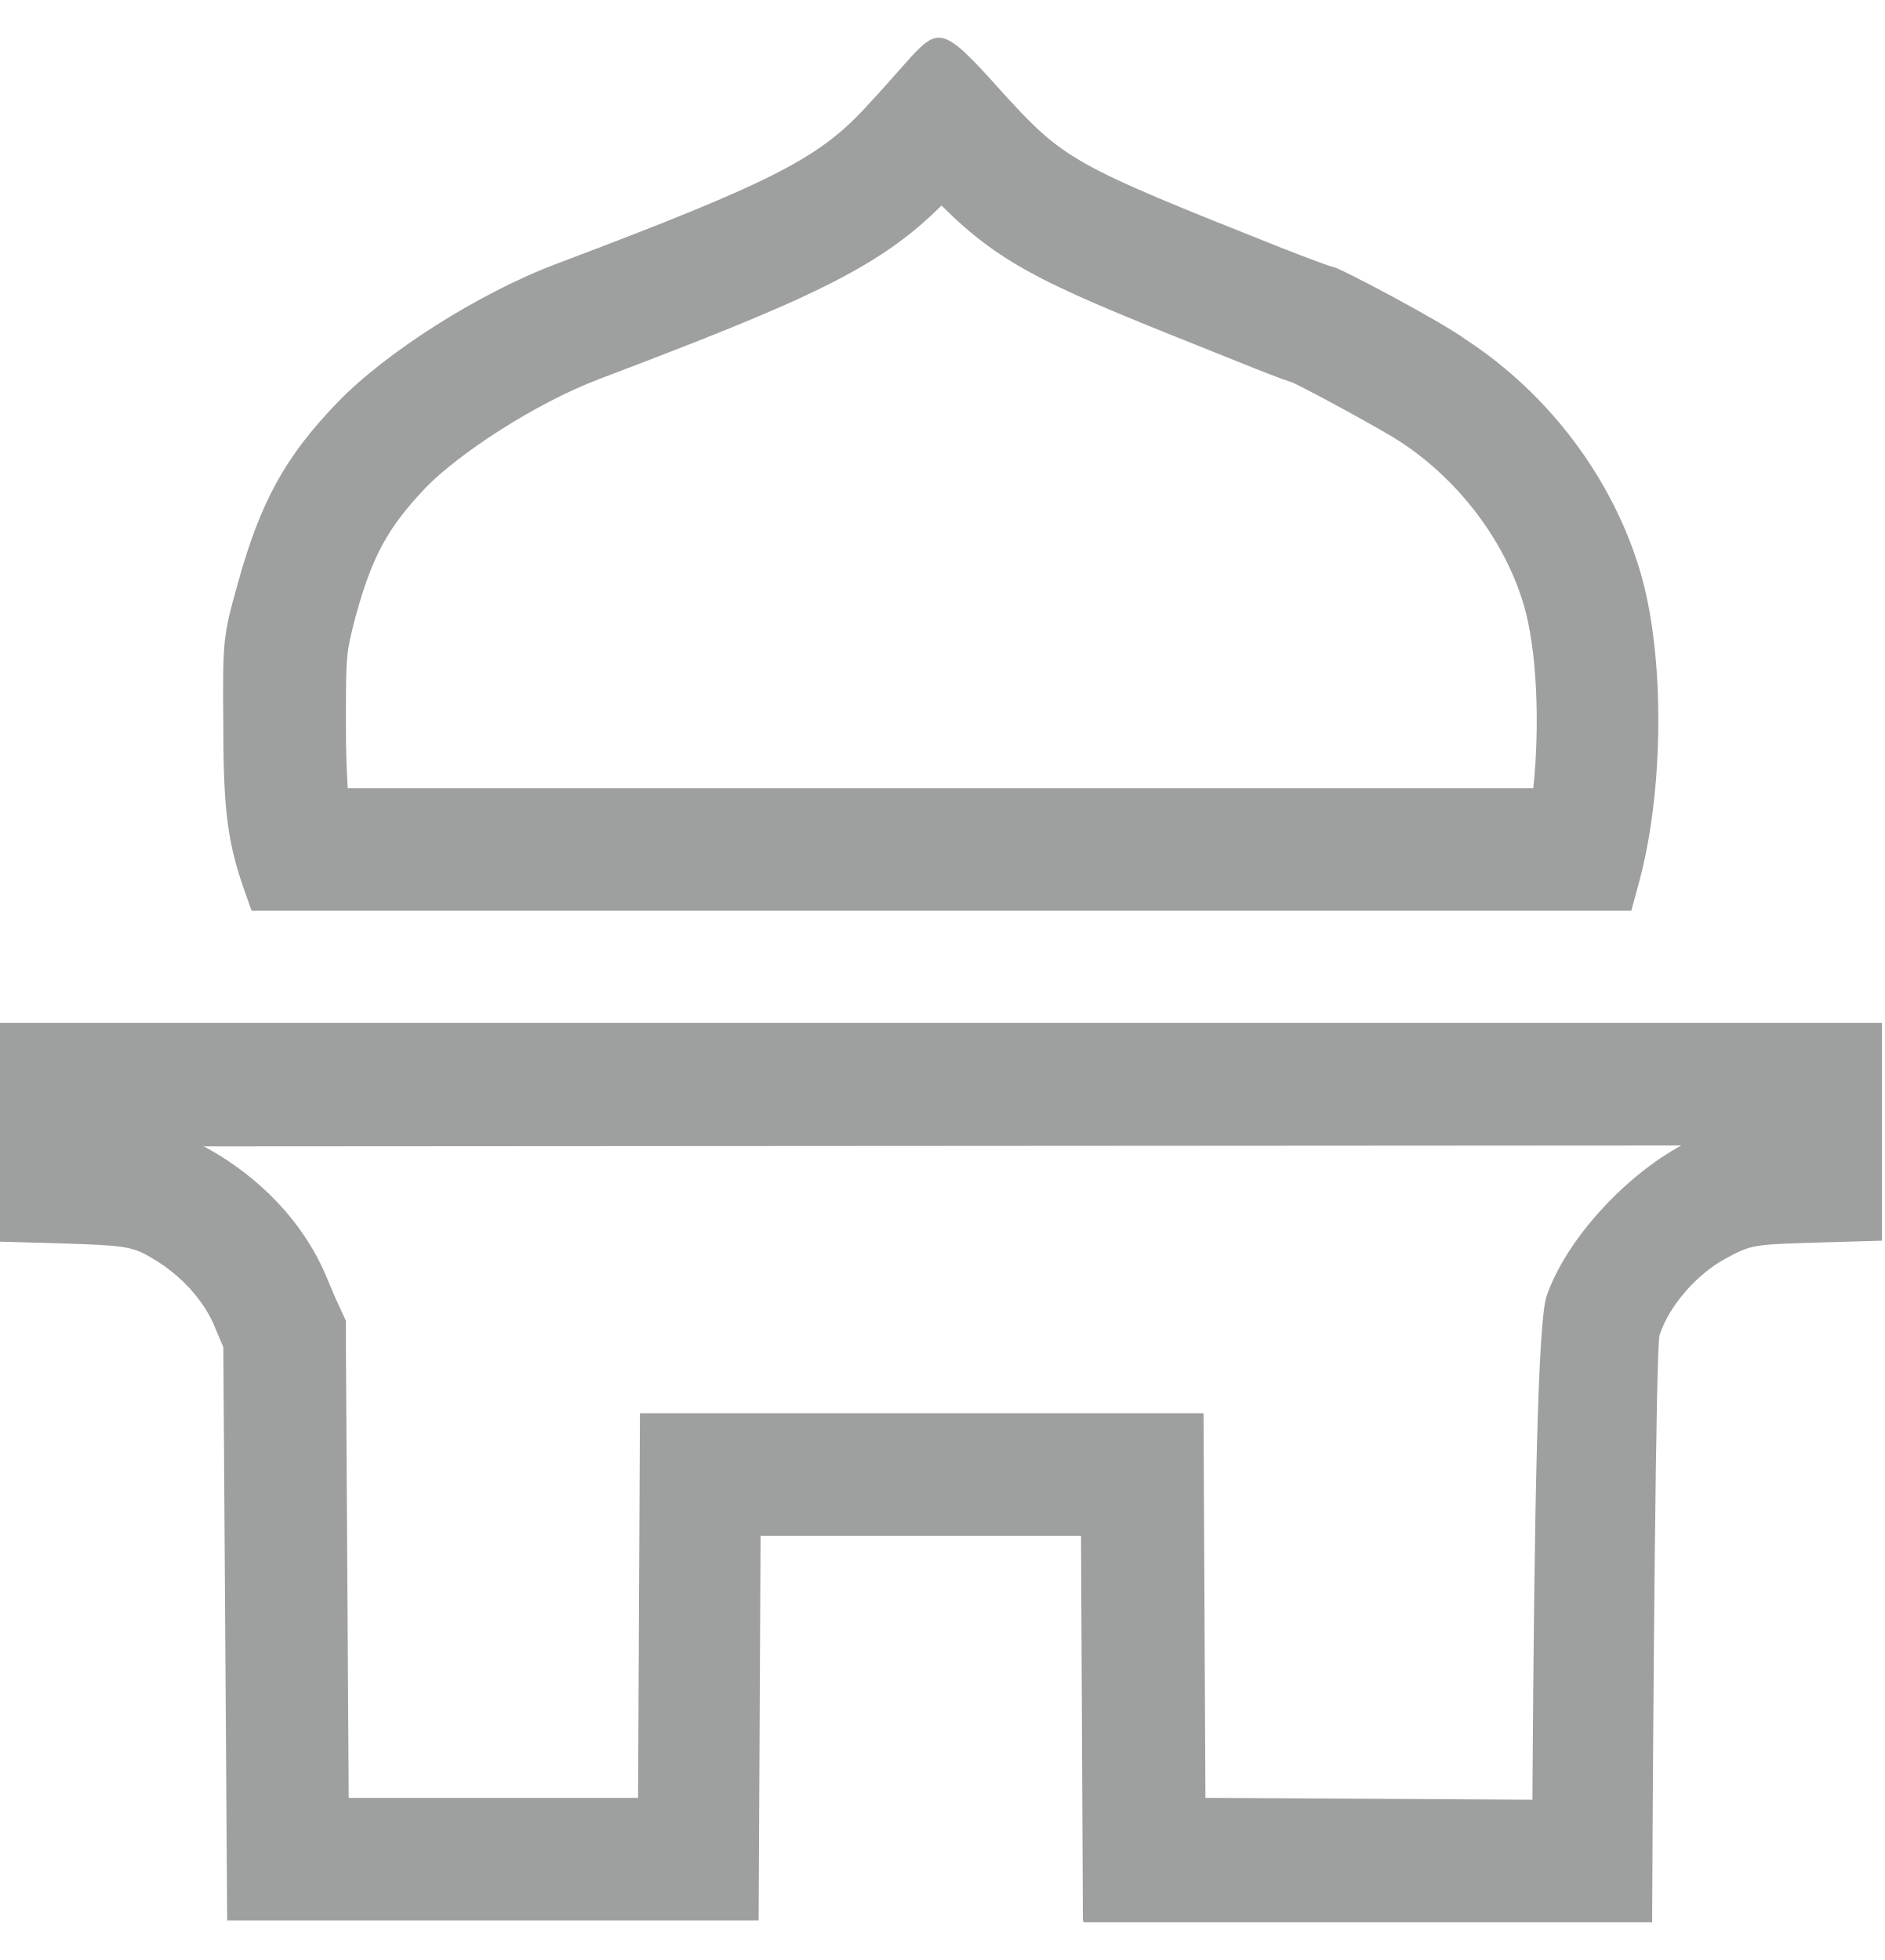
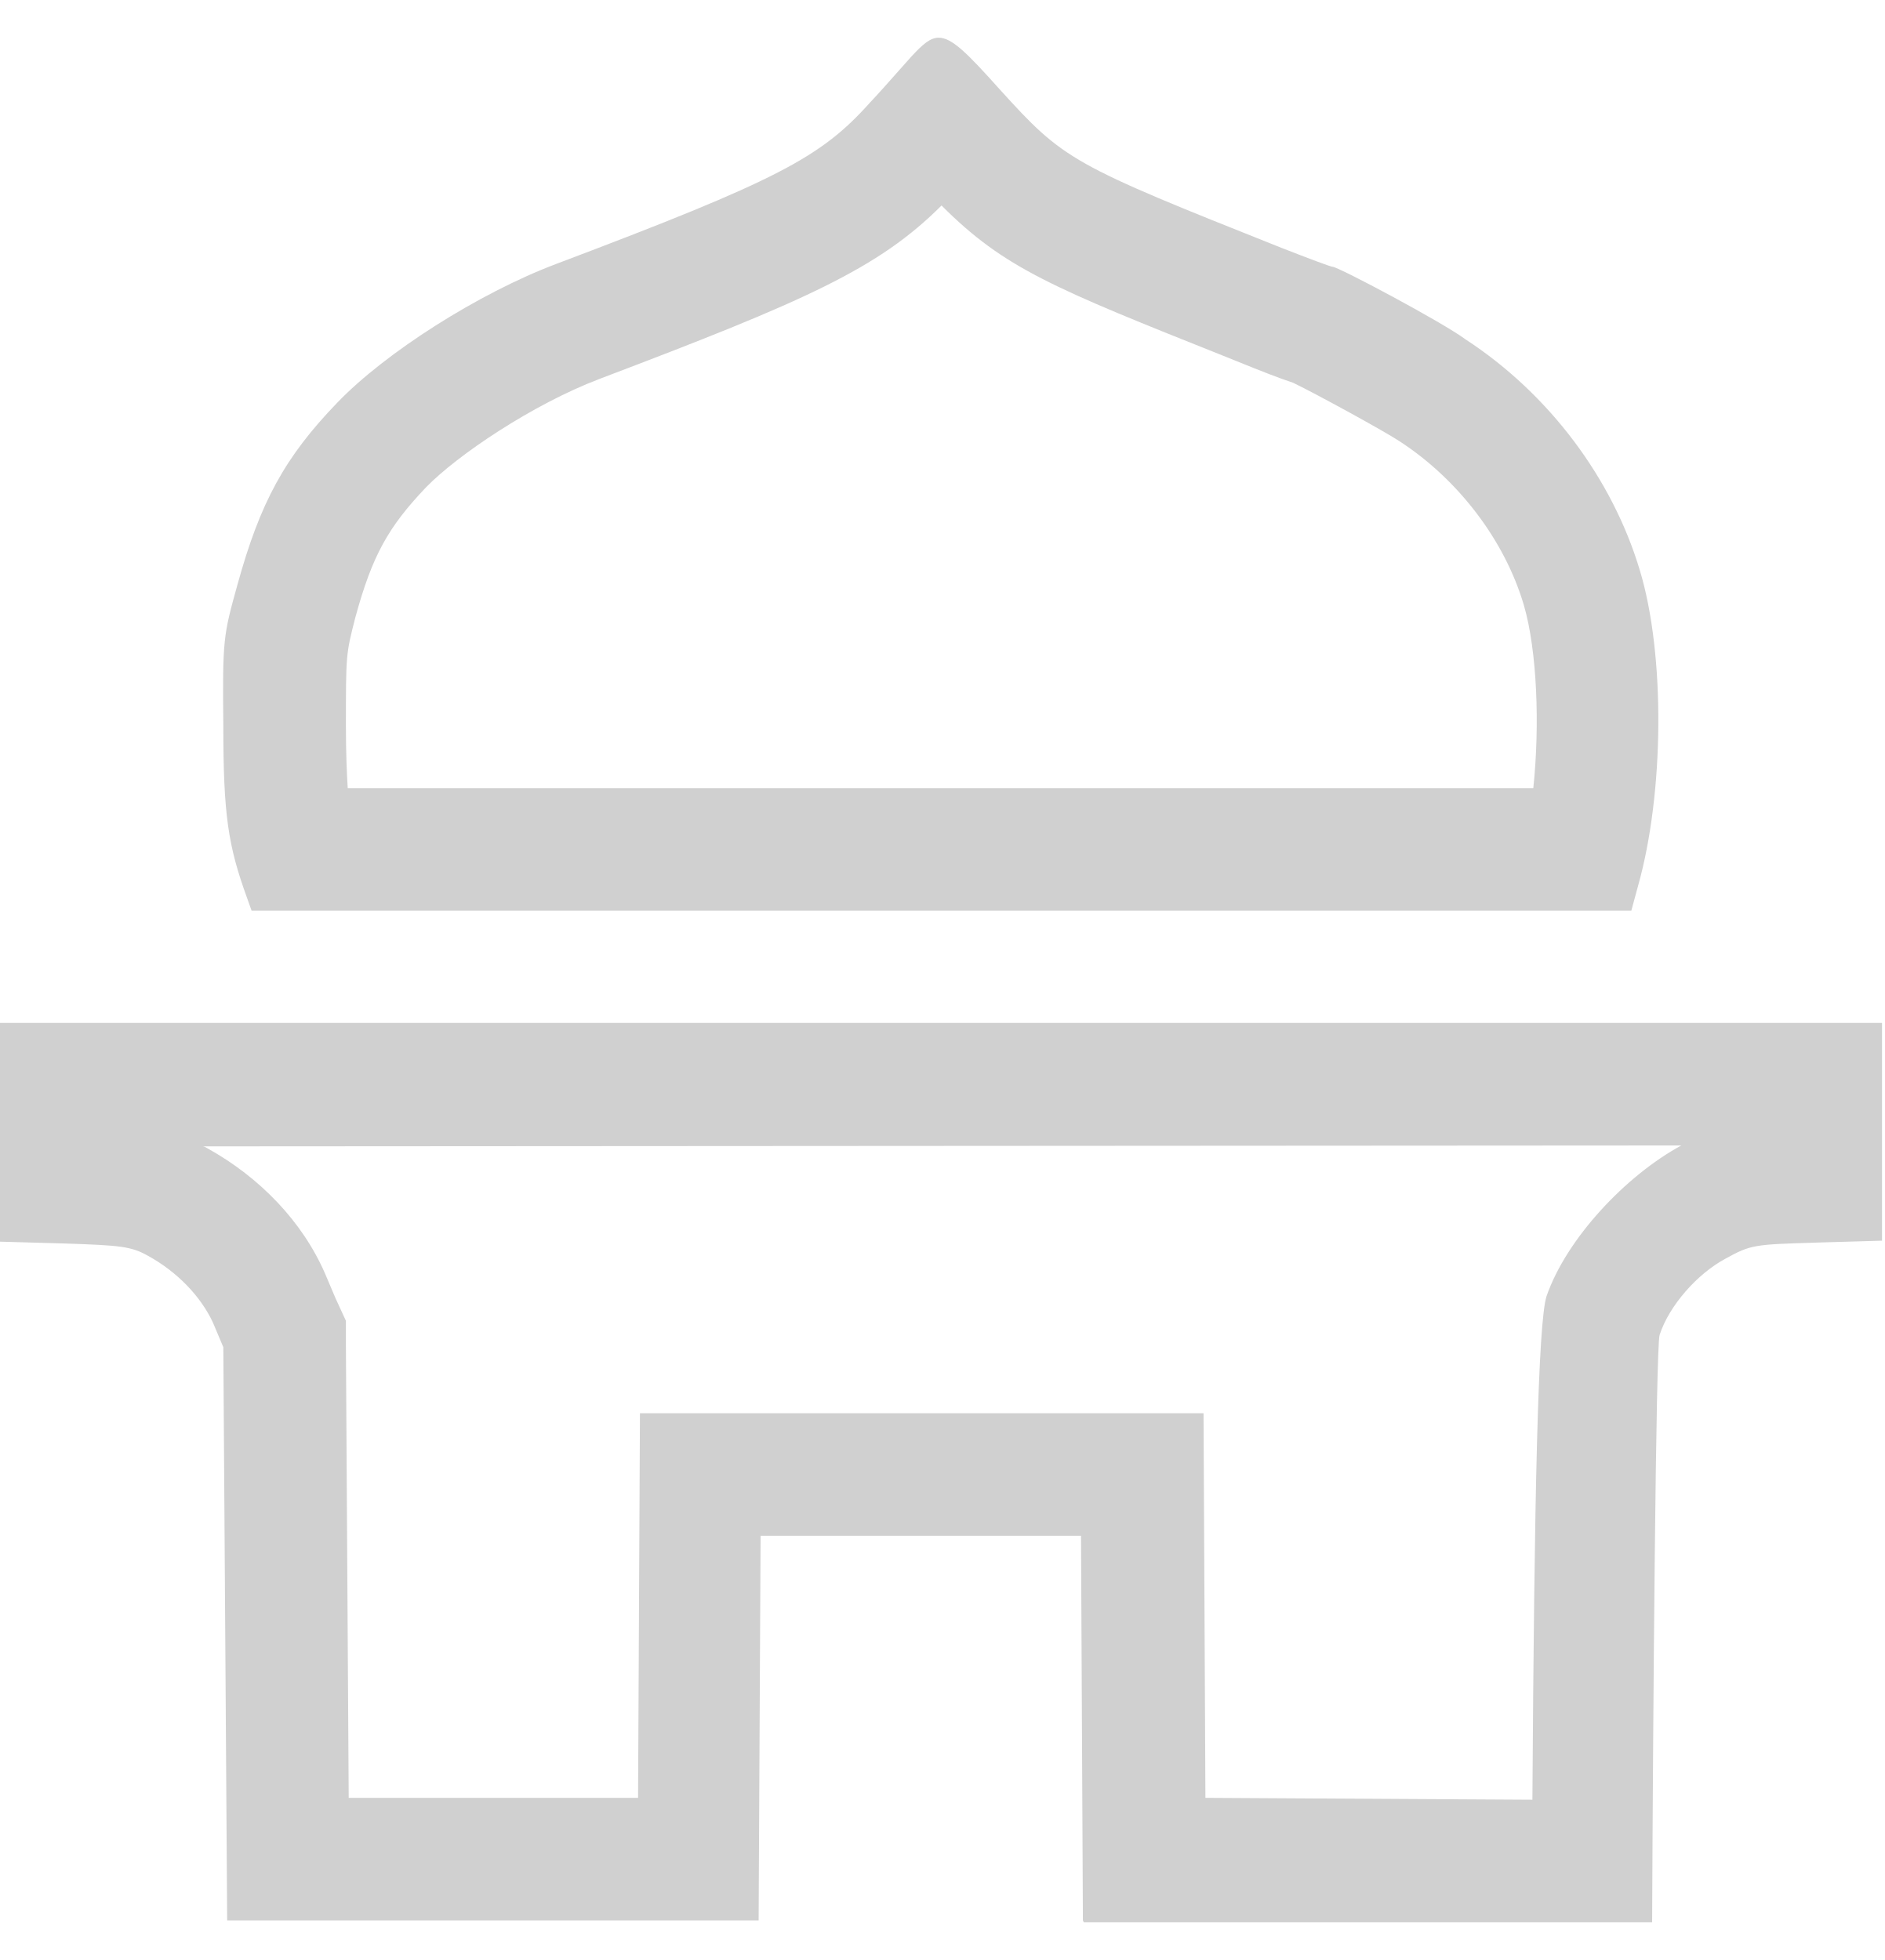
<svg xmlns="http://www.w3.org/2000/svg" width="25" height="26" viewBox="0 0 25 26" fill="none">
-   <path fill-rule="evenodd" clip-rule="evenodd" d="M24.962 13.569H0V15.02V16.471L0.85 16.495C1.6 16.52 1.738 16.533 1.962 16.658C2.35 16.871 2.663 17.196 2.825 17.546L2.962 17.871L3.013 25.475H10.062L10.088 20.372H14.338L14.363 25.475L14.375 25.5H21.913C21.925 22.724 21.962 17.859 22.012 17.709C22.137 17.321 22.512 16.896 22.887 16.696C23.222 16.51 23.274 16.508 24.079 16.484L24.1 16.483L24.962 16.458V15.007V13.569ZM22.3 15.195C22.308 15.191 22.342 15.174 22.3 15.195L2.688 15.207C2.712 15.207 2.725 15.22 2.75 15.232C3.45 15.62 4.013 16.208 4.312 16.896L4.45 17.221L4.588 17.521V17.859L4.625 23.849H8.488H8.463L8.488 18.747H15.963L15.988 23.849L20.325 23.874C20.35 19.826 20.4 17.545 20.512 17.196C20.775 16.433 21.562 15.595 22.3 15.195Z" fill="#9E9F9F" />
-   <path fill-rule="evenodd" clip-rule="evenodd" d="M16.273 4.739C13.964 3.818 13.322 3.561 12.488 2.726C11.65 3.564 10.688 3.989 7.95 5.027C7.062 5.365 6.062 6.04 5.65 6.465C5.15 6.991 4.938 7.366 4.713 8.191C4.588 8.679 4.588 8.679 4.588 9.63C4.588 9.992 4.6 10.255 4.612 10.455H20.337C20.425 9.617 20.387 8.629 20.212 8.029C19.962 7.178 19.35 6.365 18.562 5.853C18.375 5.728 17.462 5.227 17.15 5.077C16.962 5.015 16.738 4.927 16.4 4.79C16.357 4.772 16.314 4.756 16.273 4.739ZM22.3 15.195C22.292 15.199 22.308 15.191 22.3 15.195V15.195ZM12.088 0.75C12.238 0.588 12.338 0.5 12.45 0.5C12.625 0.5 12.825 0.7 13.262 1.188C14.113 2.126 14.2 2.176 17 3.289C17.35 3.426 17.65 3.539 17.675 3.539C17.75 3.539 19.137 4.277 19.438 4.502C20.55 5.227 21.387 6.353 21.75 7.566C22.087 8.679 22.075 10.518 21.725 11.756L21.637 12.081H3.337L3.275 11.906C3.025 11.218 2.962 10.805 2.962 9.63C2.95 8.479 2.962 8.429 3.15 7.754C3.45 6.666 3.775 6.065 4.475 5.34C5.112 4.677 6.35 3.889 7.375 3.502C10.325 2.388 10.887 2.088 11.537 1.363C11.658 1.235 11.798 1.076 11.917 0.942C11.983 0.867 12.043 0.8 12.088 0.75Z" fill="#9E9F9F" />
+   <path fill-rule="evenodd" clip-rule="evenodd" d="M24.962 13.569H0V15.02V16.471L0.85 16.495C1.6 16.52 1.738 16.533 1.962 16.658C2.35 16.871 2.663 17.196 2.825 17.546L2.962 17.871L3.013 25.475H10.062L10.088 20.372H14.338L14.363 25.475L14.375 25.5H21.913C21.925 22.724 21.962 17.859 22.012 17.709C22.137 17.321 22.512 16.896 22.887 16.696C23.222 16.51 23.274 16.508 24.079 16.484L24.1 16.483L24.962 16.458V15.007V13.569ZM22.3 15.195C22.308 15.191 22.342 15.174 22.3 15.195L2.688 15.207C2.712 15.207 2.725 15.22 2.75 15.232C3.45 15.62 4.013 16.208 4.312 16.896L4.45 17.221L4.588 17.521V17.859L4.625 23.849H8.488H8.463L8.488 18.747H15.963L15.988 23.849L20.325 23.874C20.35 19.826 20.4 17.545 20.512 17.196C20.775 16.433 21.562 15.595 22.3 15.195Z" fill="#D0D0D0" />
+   <path fill-rule="evenodd" clip-rule="evenodd" d="M16.273 4.739C13.964 3.818 13.322 3.561 12.488 2.726C11.65 3.564 10.688 3.989 7.95 5.027C7.062 5.365 6.062 6.04 5.65 6.465C5.15 6.991 4.938 7.366 4.713 8.191C4.588 8.679 4.588 8.679 4.588 9.63C4.588 9.992 4.6 10.255 4.612 10.455H20.337C20.425 9.617 20.387 8.629 20.212 8.029C19.962 7.178 19.35 6.365 18.562 5.853C18.375 5.728 17.462 5.227 17.15 5.077C16.962 5.015 16.738 4.927 16.4 4.79C16.357 4.772 16.314 4.756 16.273 4.739ZM22.3 15.195C22.292 15.199 22.308 15.191 22.3 15.195V15.195ZM12.088 0.75C12.238 0.588 12.338 0.5 12.45 0.5C12.625 0.5 12.825 0.7 13.262 1.188C14.113 2.126 14.2 2.176 17 3.289C17.35 3.426 17.65 3.539 17.675 3.539C17.75 3.539 19.137 4.277 19.438 4.502C20.55 5.227 21.387 6.353 21.75 7.566C22.087 8.679 22.075 10.518 21.725 11.756L21.637 12.081H3.337L3.275 11.906C3.025 11.218 2.962 10.805 2.962 9.63C2.95 8.479 2.962 8.429 3.15 7.754C3.45 6.666 3.775 6.065 4.475 5.34C5.112 4.677 6.35 3.889 7.375 3.502C10.325 2.388 10.887 2.088 11.537 1.363C11.658 1.235 11.798 1.076 11.917 0.942C11.983 0.867 12.043 0.8 12.088 0.75Z" fill="#D0D0D0" />
</svg>
